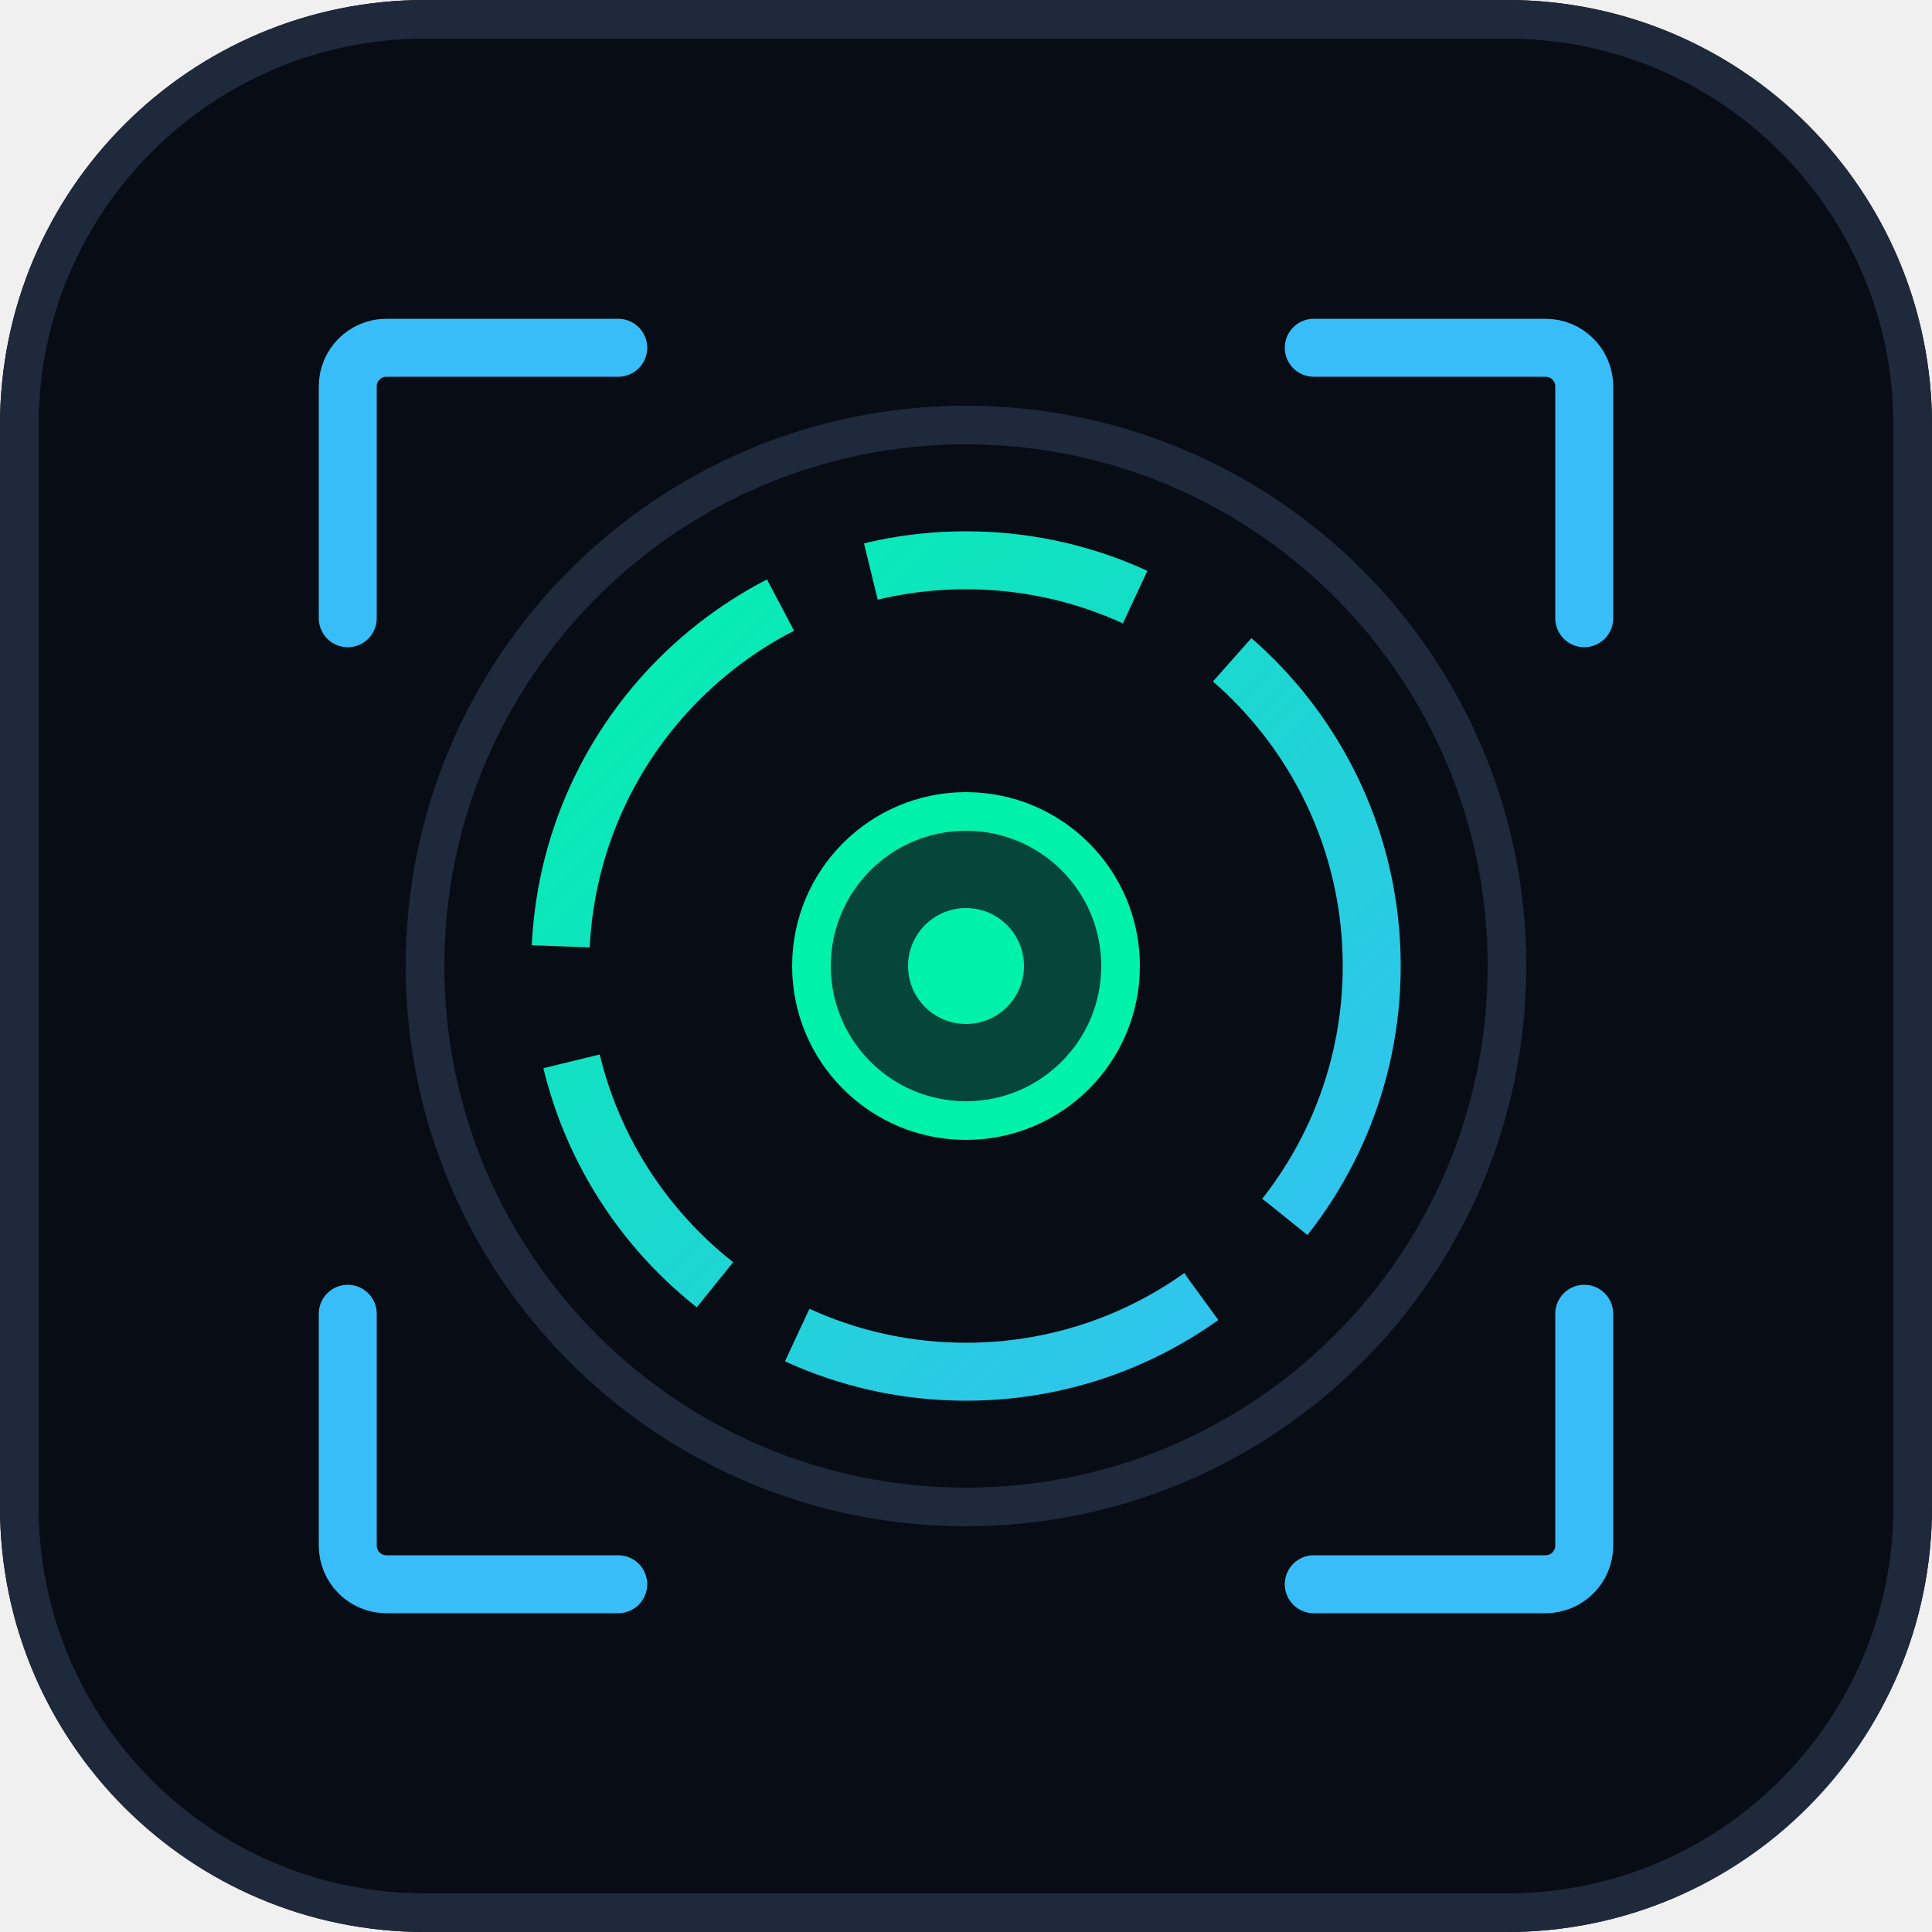
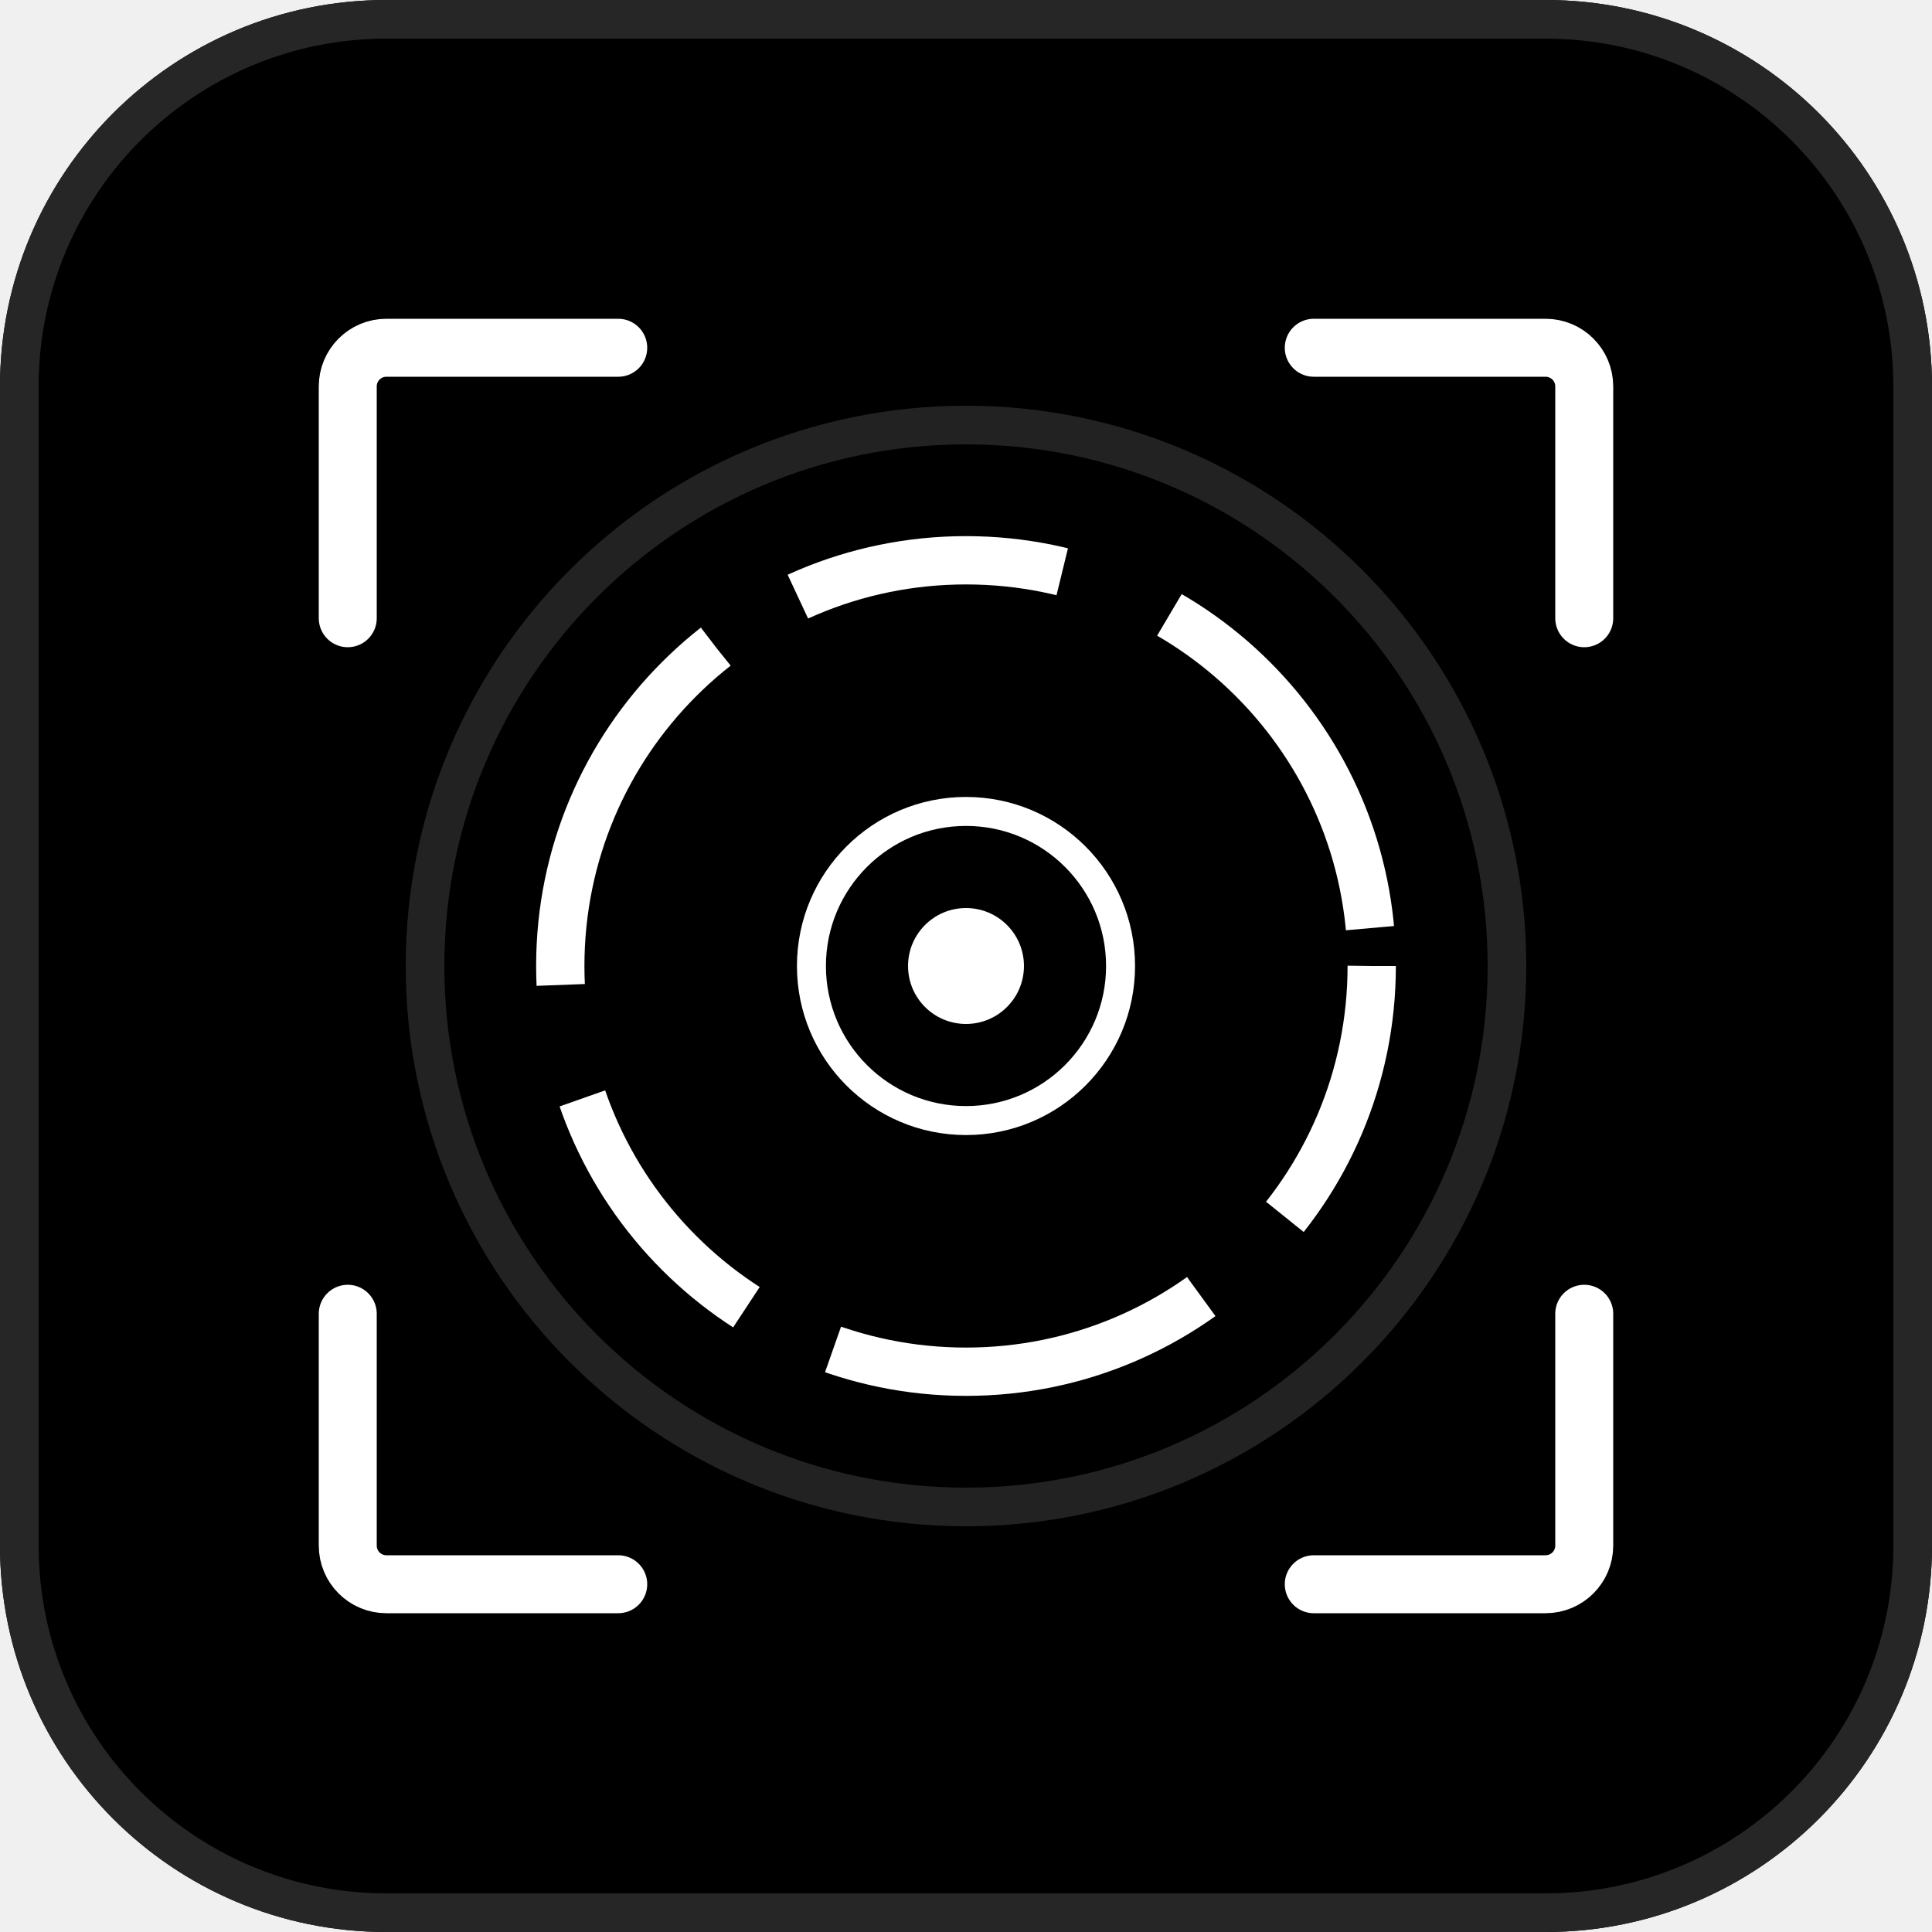
<svg xmlns="http://www.w3.org/2000/svg" viewBox="0 0 100 100">
-   <defs>
-     <linearGradient id="favGrad" x1="0%" y1="0%" x2="100%" y2="100%">
-       <stop offset="0%" stop-color="#00f2aa" />
-       <stop offset="100%" stop-color="#38bdf8" />
-     </linearGradient>
-   </defs>
-   <rect width="100" height="100" rx="22" fill="#080c14" />
-   <rect x="1" y="1" width="98" height="98" rx="21" fill="none" stroke="#1e293b" stroke-width="2" />
-   <path d="M 18,32 L 18,20 A 2,2 0 0,1 20,18 L 32,18" fill="none" stroke="#38bdf8" stroke-width="3" stroke-linecap="round" />
-   <path d="M 68,18 L 80,18 A 2,2 0 0,1 82,20 L 82,32" fill="none" stroke="#38bdf8" stroke-width="3" stroke-linecap="round" />
-   <path d="M 82,68 L 82,80 A 2,2 0 0,1 80,82 L 68,82" fill="none" stroke="#38bdf8" stroke-width="3" stroke-linecap="round" />
-   <path d="M 32,82 L 20,82 A 2,2 0 0,1 18,80 L 18,68" fill="none" stroke="#38bdf8" stroke-width="3" stroke-linecap="round" />
-   <circle cx="50" cy="50" r="28" fill="none" stroke="#1e293b" stroke-width="2" />
-   <circle cx="50" cy="50" r="21" fill="none" stroke="url(#favGrad)" stroke-width="3" stroke-dasharray="14 6 22 5" />
-   <circle cx="50" cy="50" r="8" fill="#00f2aa" fill-opacity="0.25" stroke="#00f2aa" stroke-width="2" />
-   <circle cx="50" cy="50" r="3" fill="#00f2aa" />
+   <rect width="100" height="100" rx="20" fill="#000000" />
+   <rect x="1" y="1" width="98" height="98" rx="19" fill="none" stroke="#262626" stroke-width="2" />
+   <path d="M 18,32 L 18,20 A 2,2 0 0,1 20,18 L 32,18" fill="none" stroke="#ffffff" stroke-width="3" stroke-linecap="round" />
+   <path d="M 68,18 L 80,18 A 2,2 0 0,1 82,20 L 82,32" fill="none" stroke="#ffffff" stroke-width="3" stroke-linecap="round" />
+   <path d="M 82,68 L 82,80 A 2,2 0 0,1 80,82 L 68,82" fill="none" stroke="#ffffff" stroke-width="3" stroke-linecap="round" />
+   <path d="M 32,82 L 20,82 A 2,2 0 0,1 18,80 L 18,68" fill="none" stroke="#ffffff" stroke-width="3" stroke-linecap="round" />
+   <circle cx="50" cy="50" r="28" fill="none" stroke="#222222" stroke-width="2" />
+   <circle cx="50" cy="50" r="21" fill="none" stroke="#ffffff" stroke-width="2.5" stroke-dasharray="14 6 20 5" />
+   <circle cx="50" cy="50" r="8" fill="none" stroke="#ffffff" stroke-width="1.5" />
+   <circle cx="50" cy="50" r="3" fill="#ffffff" />
</svg>
